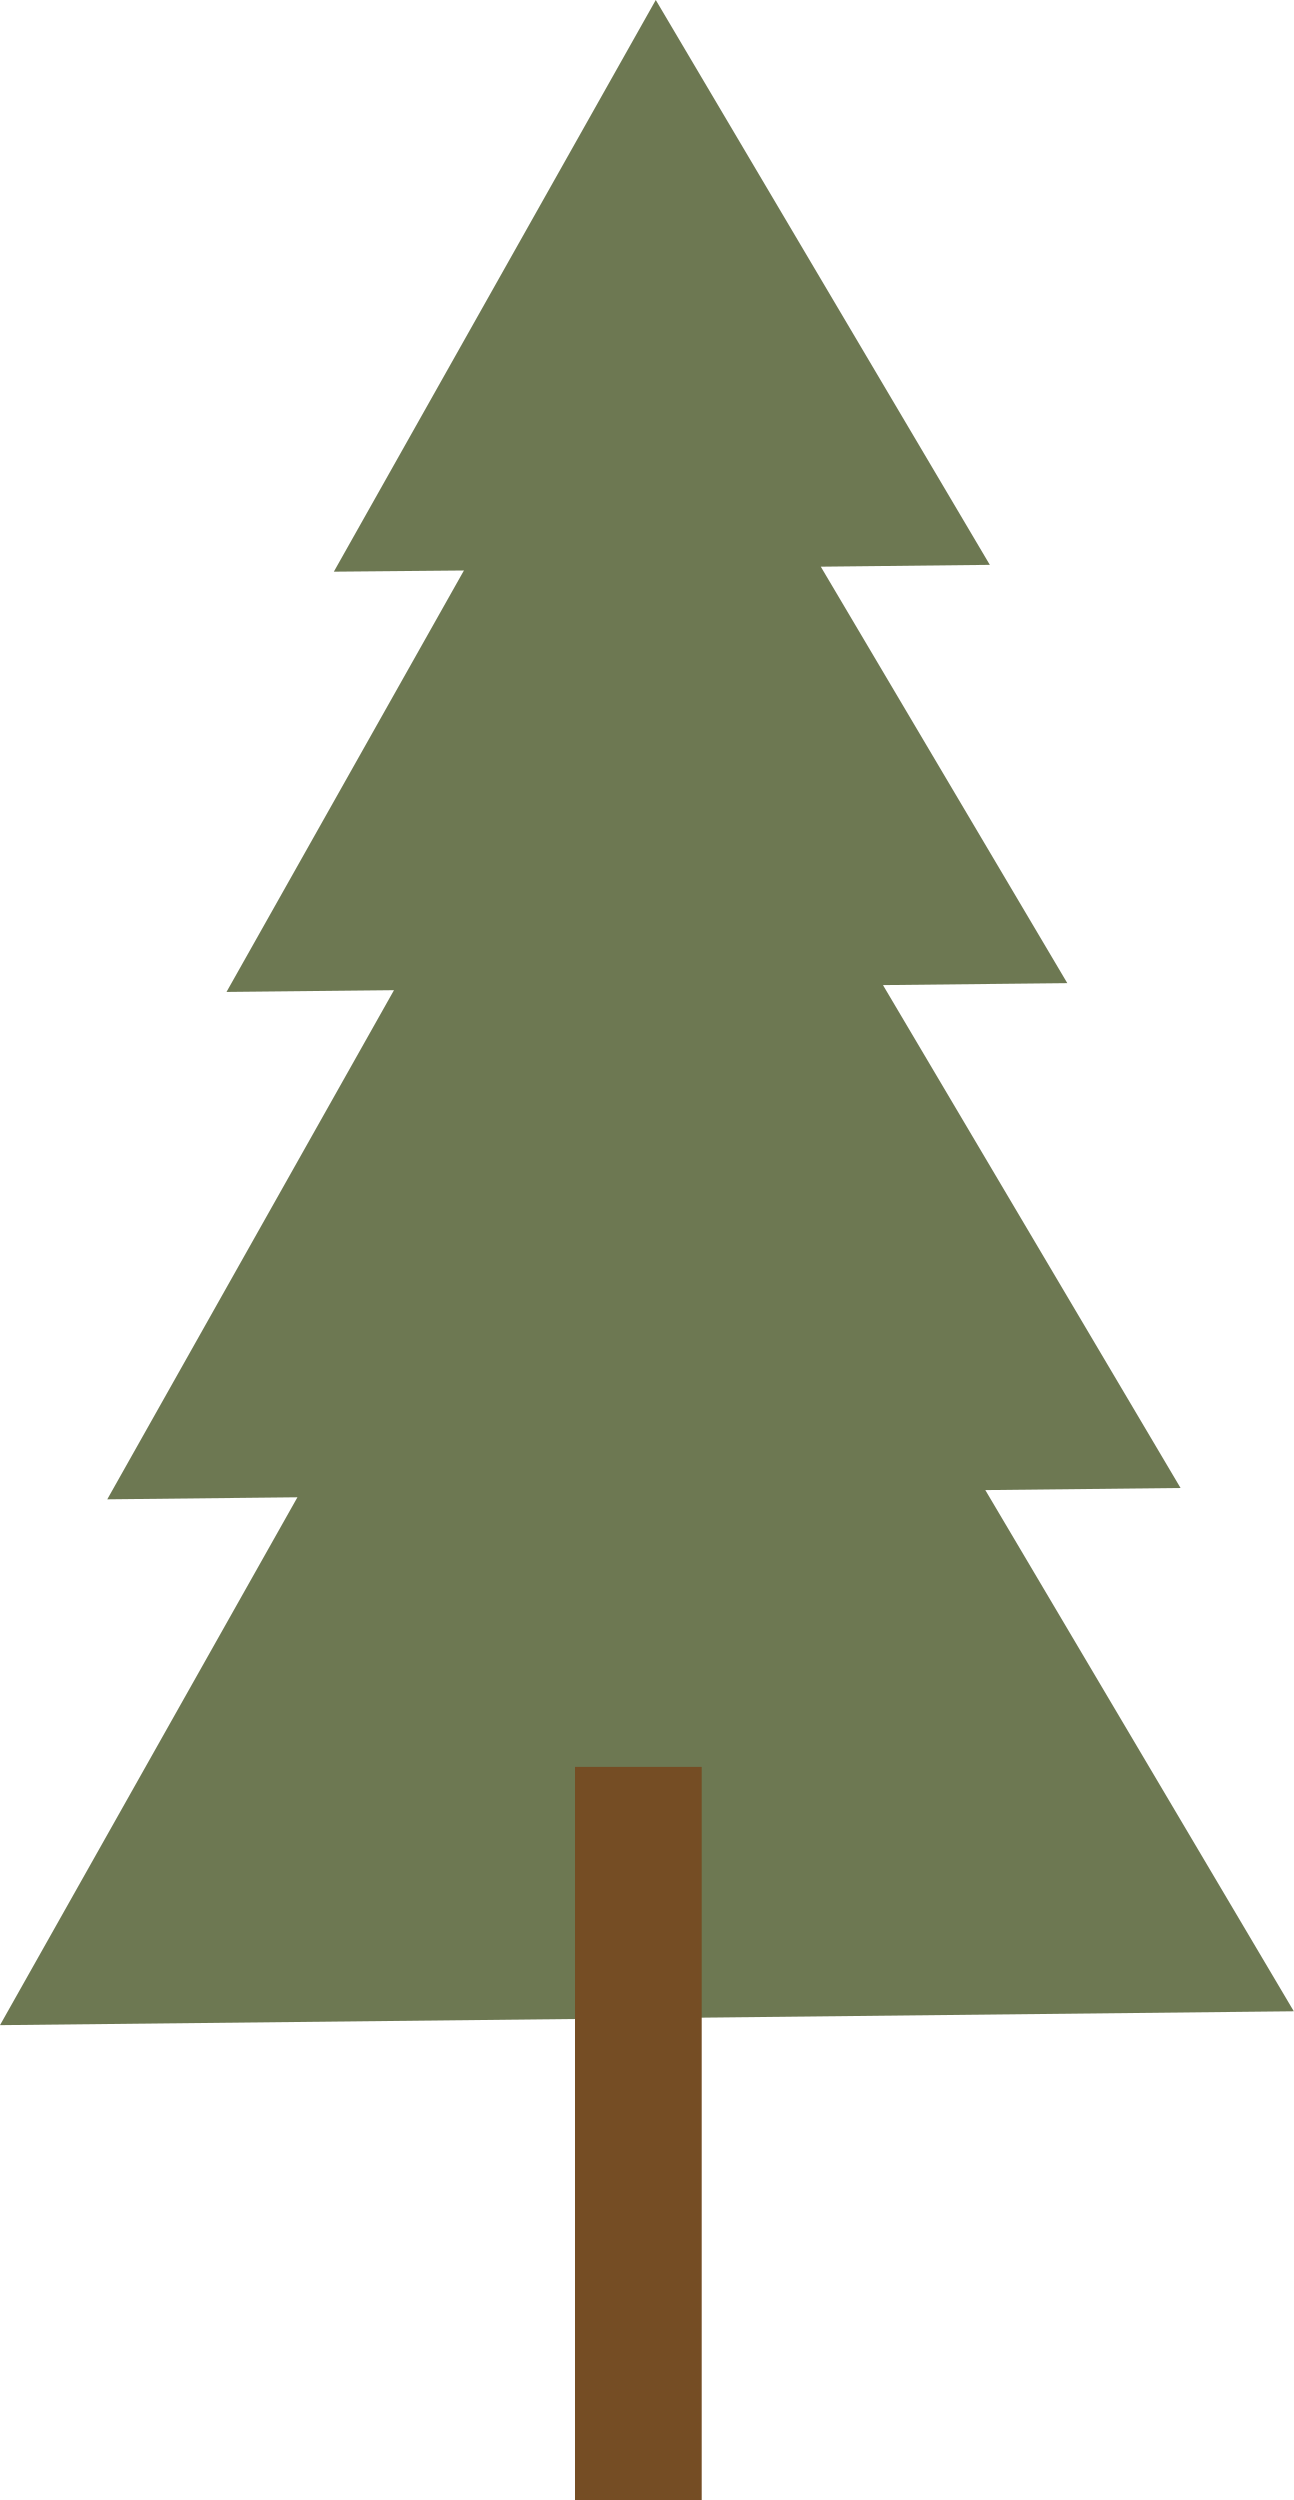
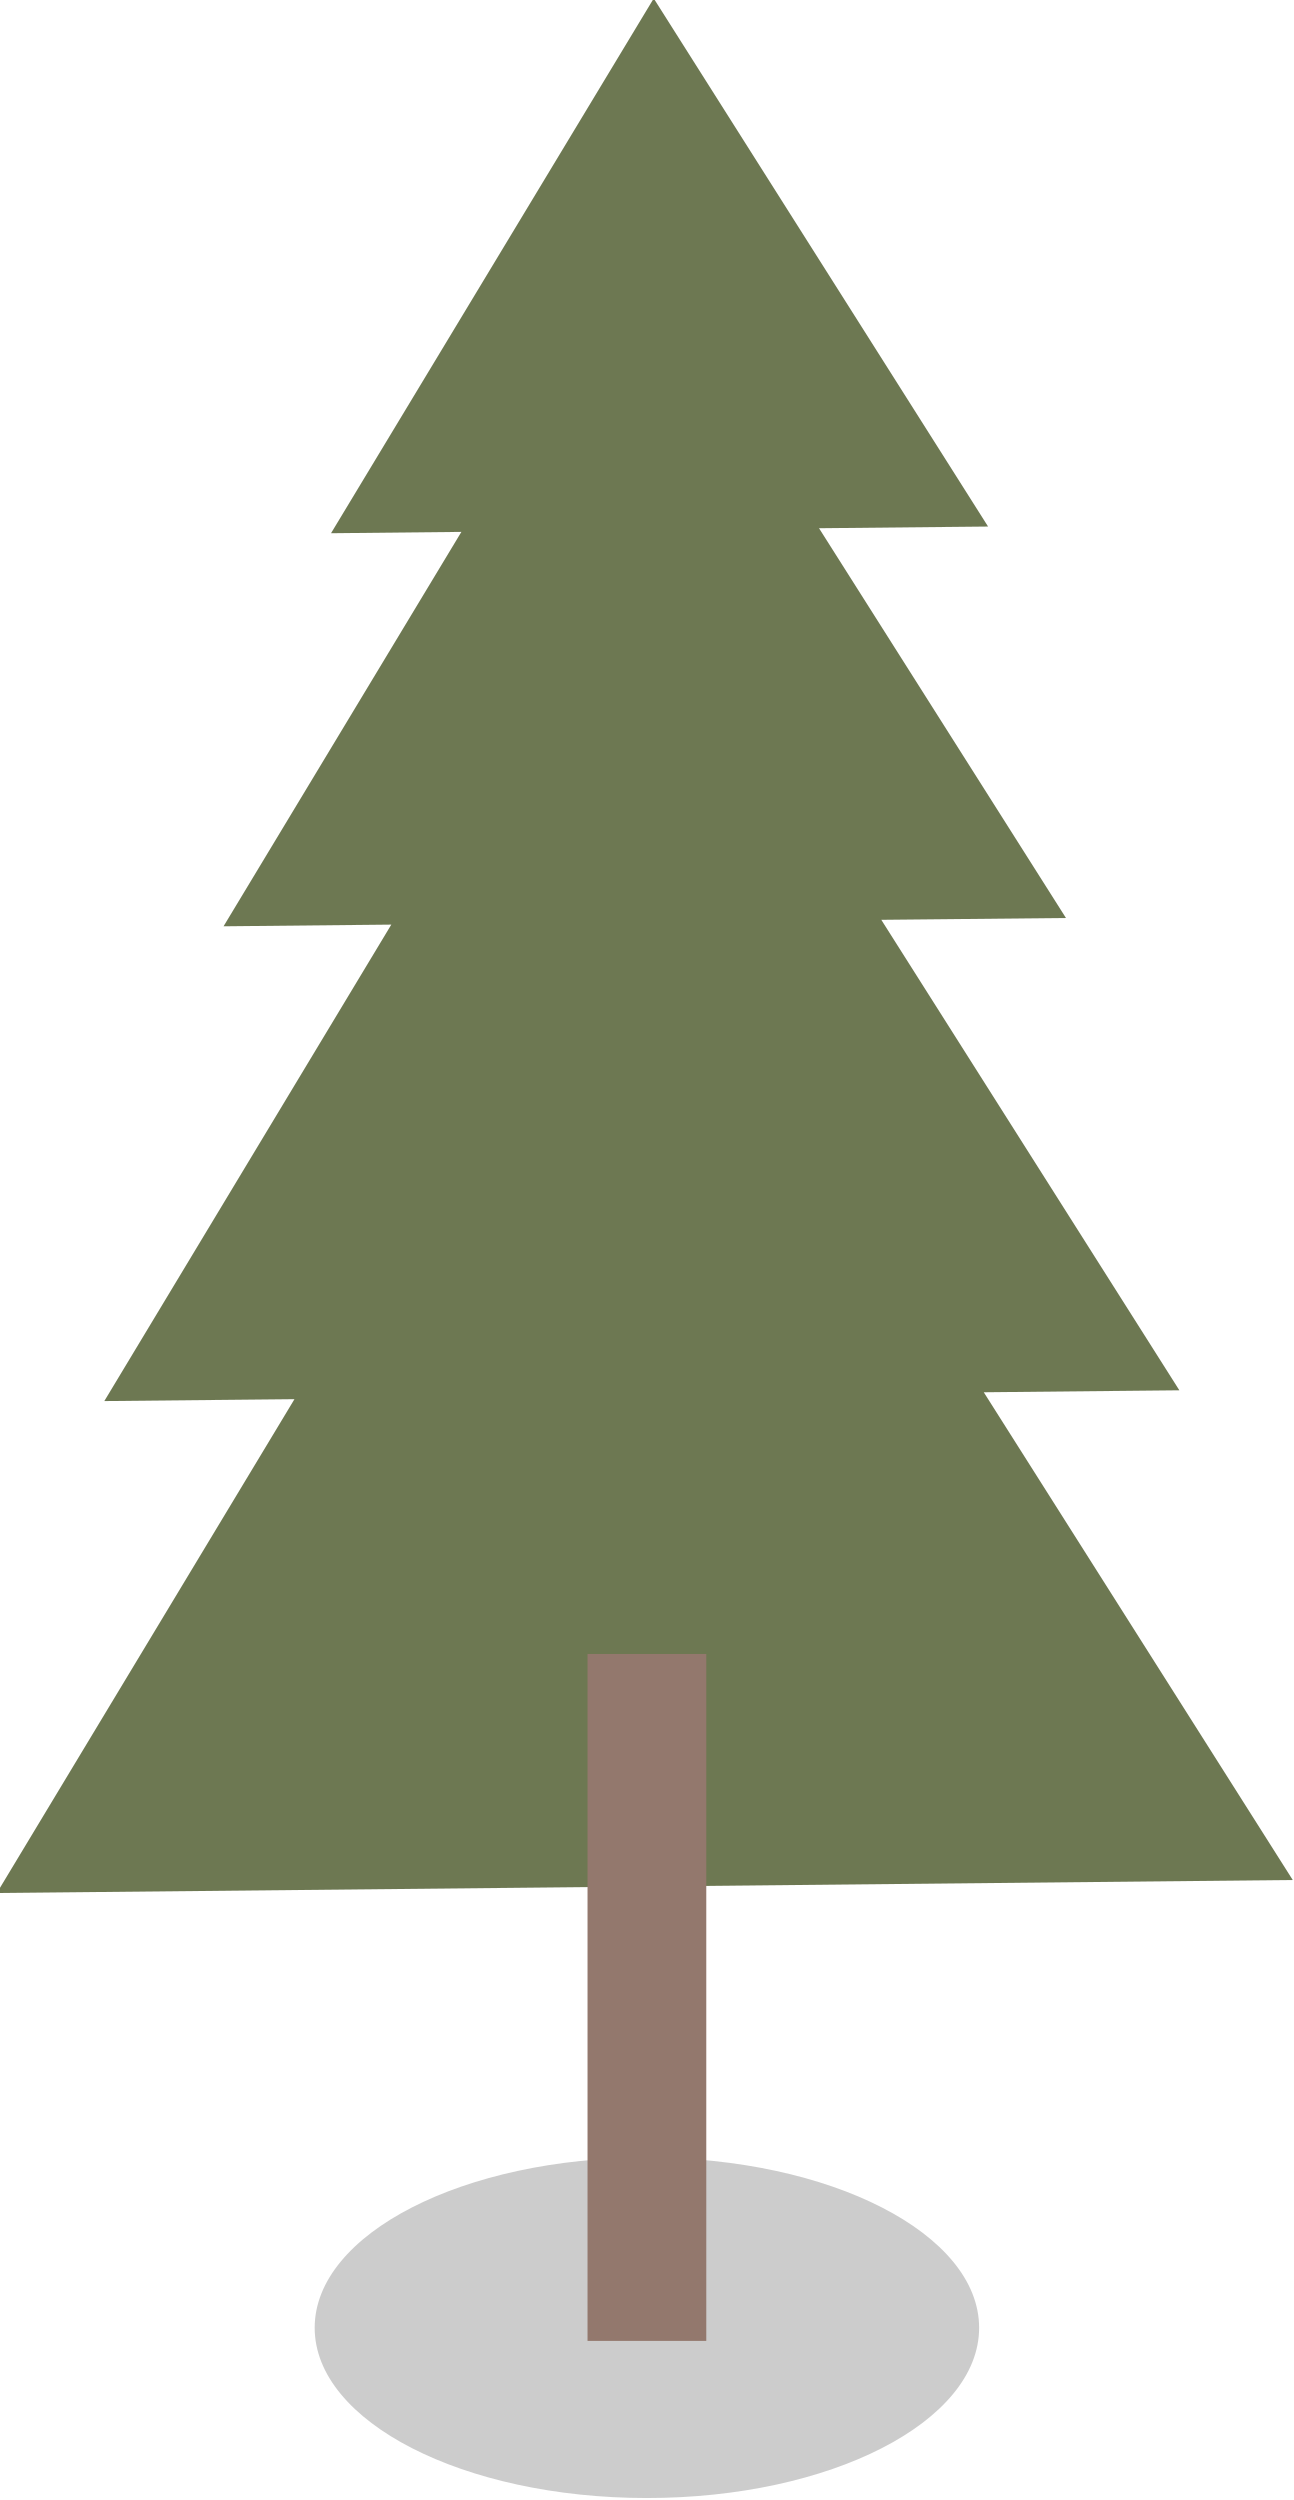
<svg xmlns="http://www.w3.org/2000/svg" id="Layer_1" data-name="Layer 1" viewBox="0 0 183.7 354.96">
-   <path d="M183.7,285.57l-43.8-74,27.72-.3-42.25-71.4,26.17-.28-35-59.13,24-.26L93.11,0,47.4,81.17,65.87,81,32.16,140.84l23.78-.25L15.23,212.88l27-.29L0,287.54Z" style="fill:#6d7852" />
-   <rect x="81.64" y="250.87" width="17.99" height="104.09" style="fill:#754d24" />
+   <ellipse cx="91.85" cy="330.51" rx="47.17" ry="24.17" style="fill:#ccc" />
+   <path d="M183.55,266.93l-43.87-69.25,27.77-.28-42.32-66.8,26.22-.26L116.29,75l24-.24L92.82-.22,47,75.71l18.51-.19-33.77,56,23.82-.24L14.81,198.93l27-.27L-.45,268.78Z" style="fill:#6d7852" />
+   <rect x="83.42" y="234.84" width="16.86" height="97.53" style="fill:#93786d" />
</svg>
